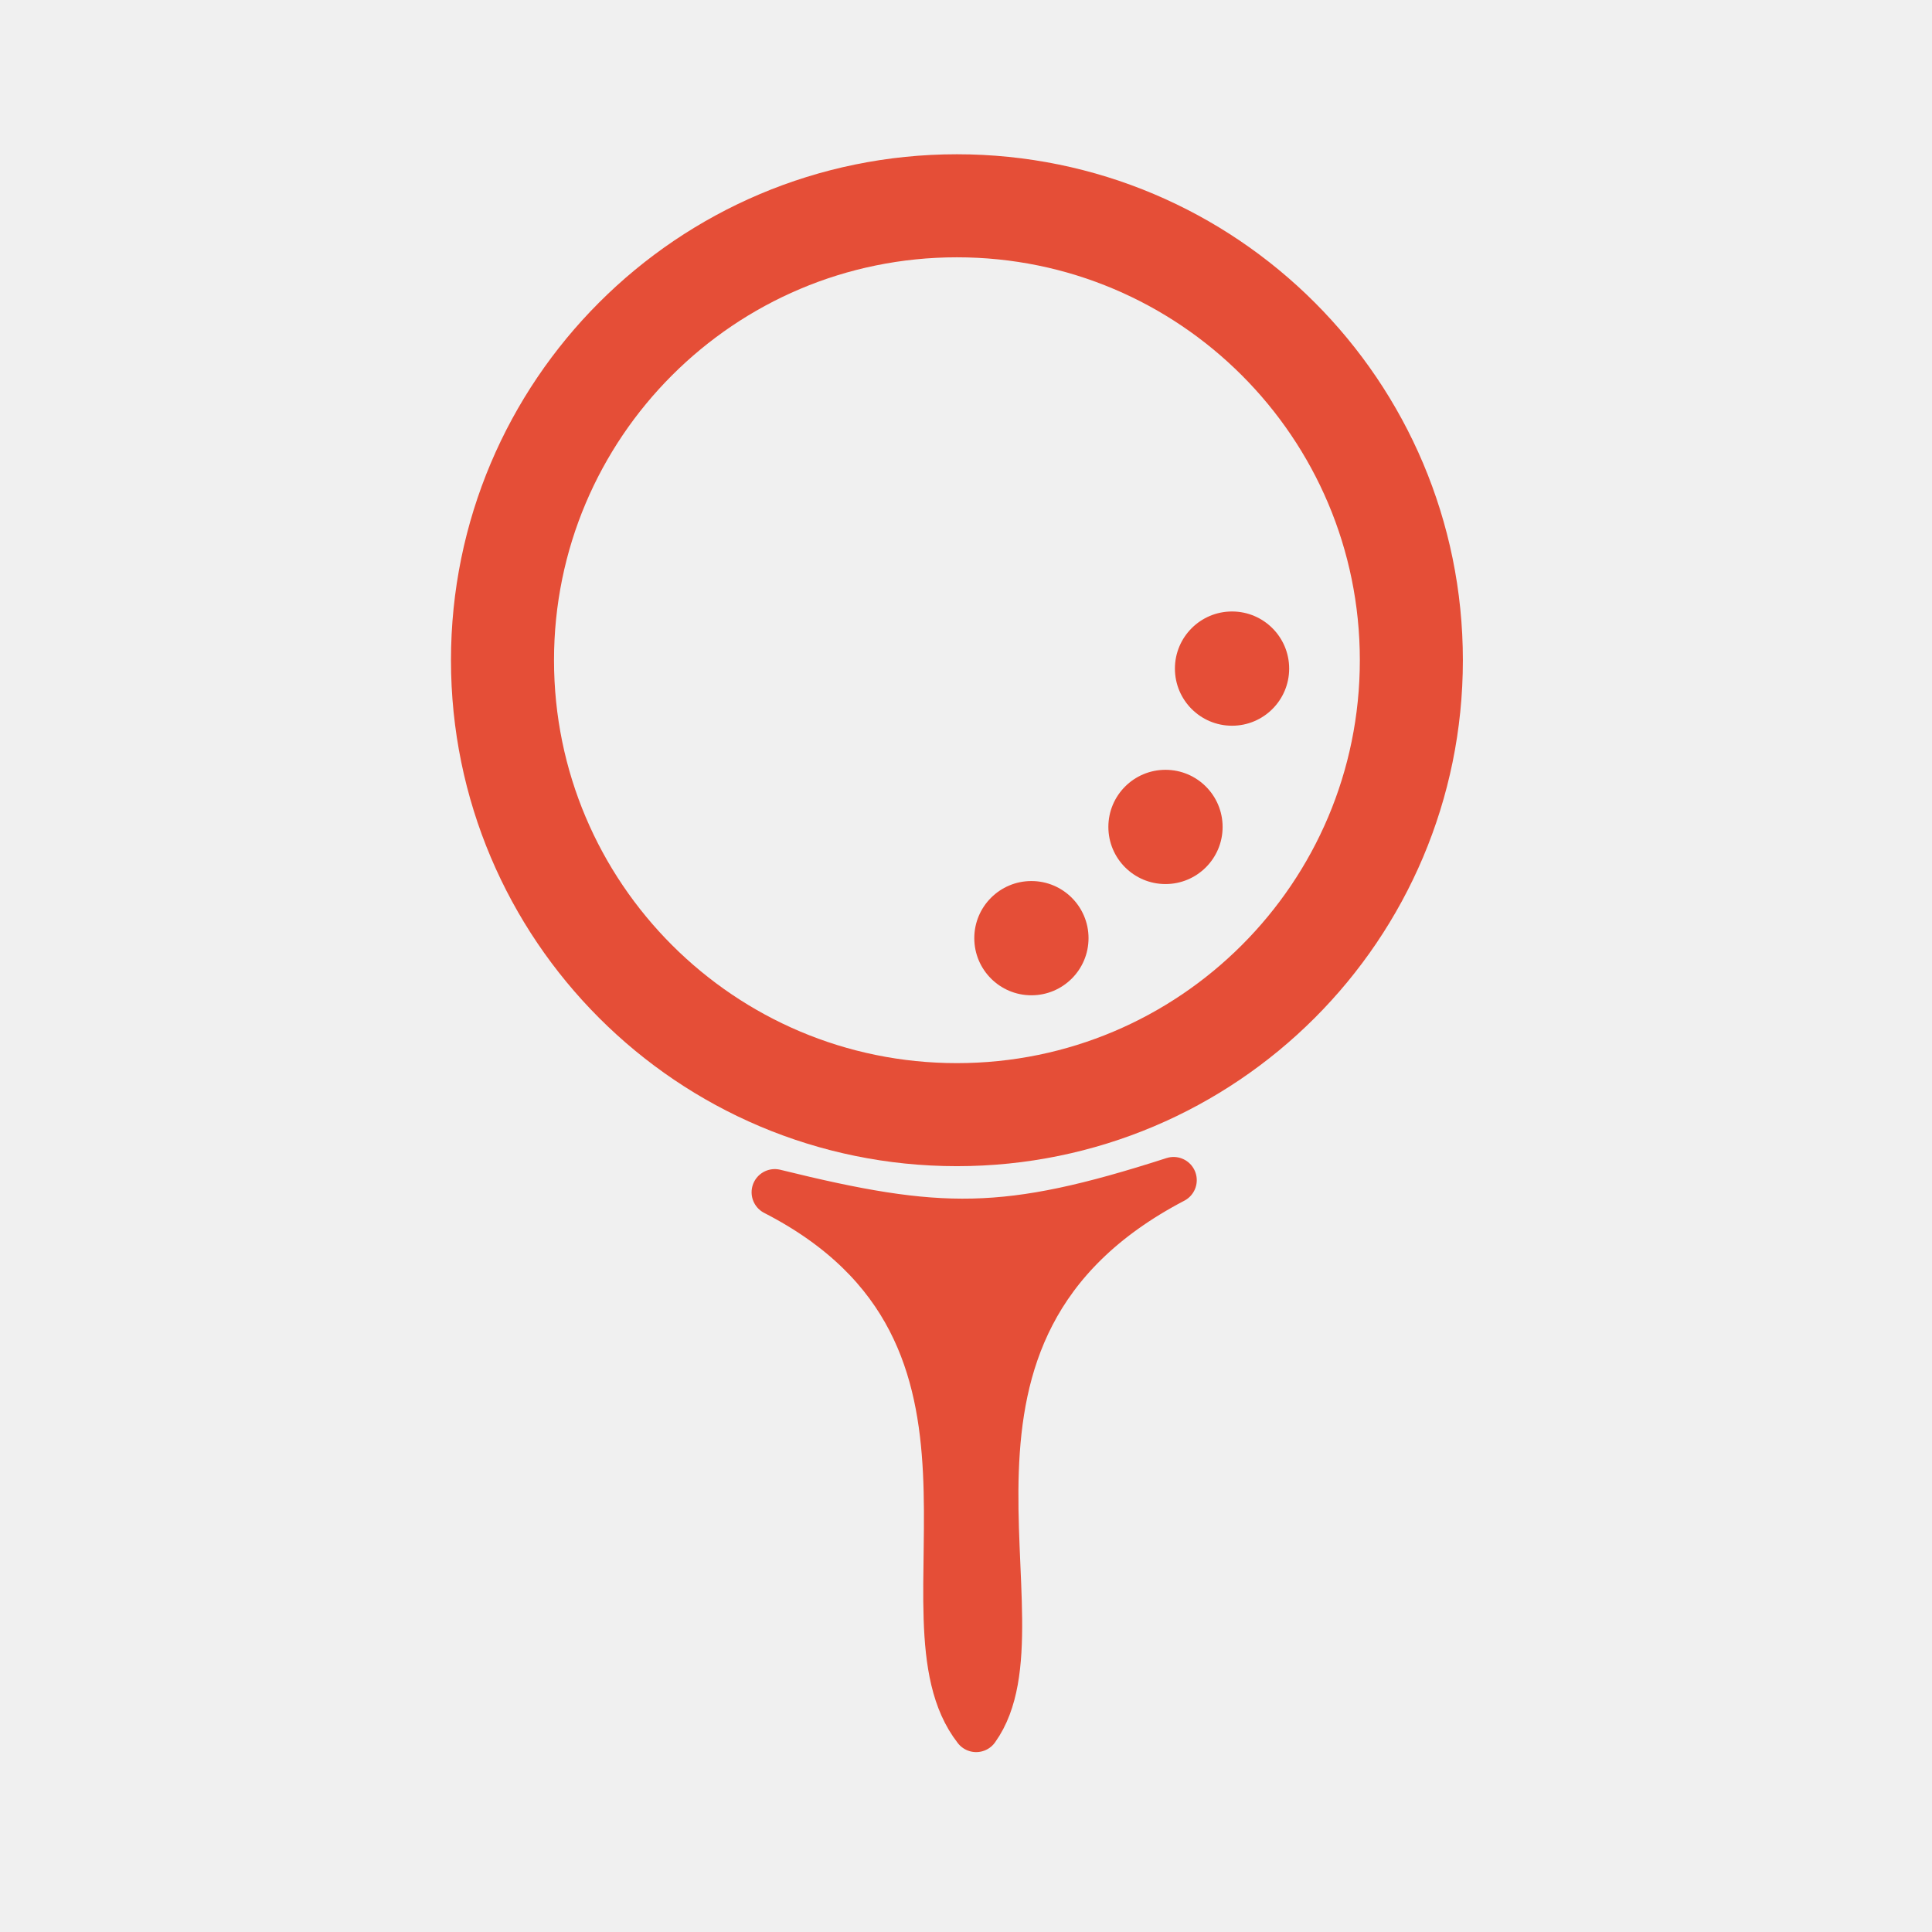
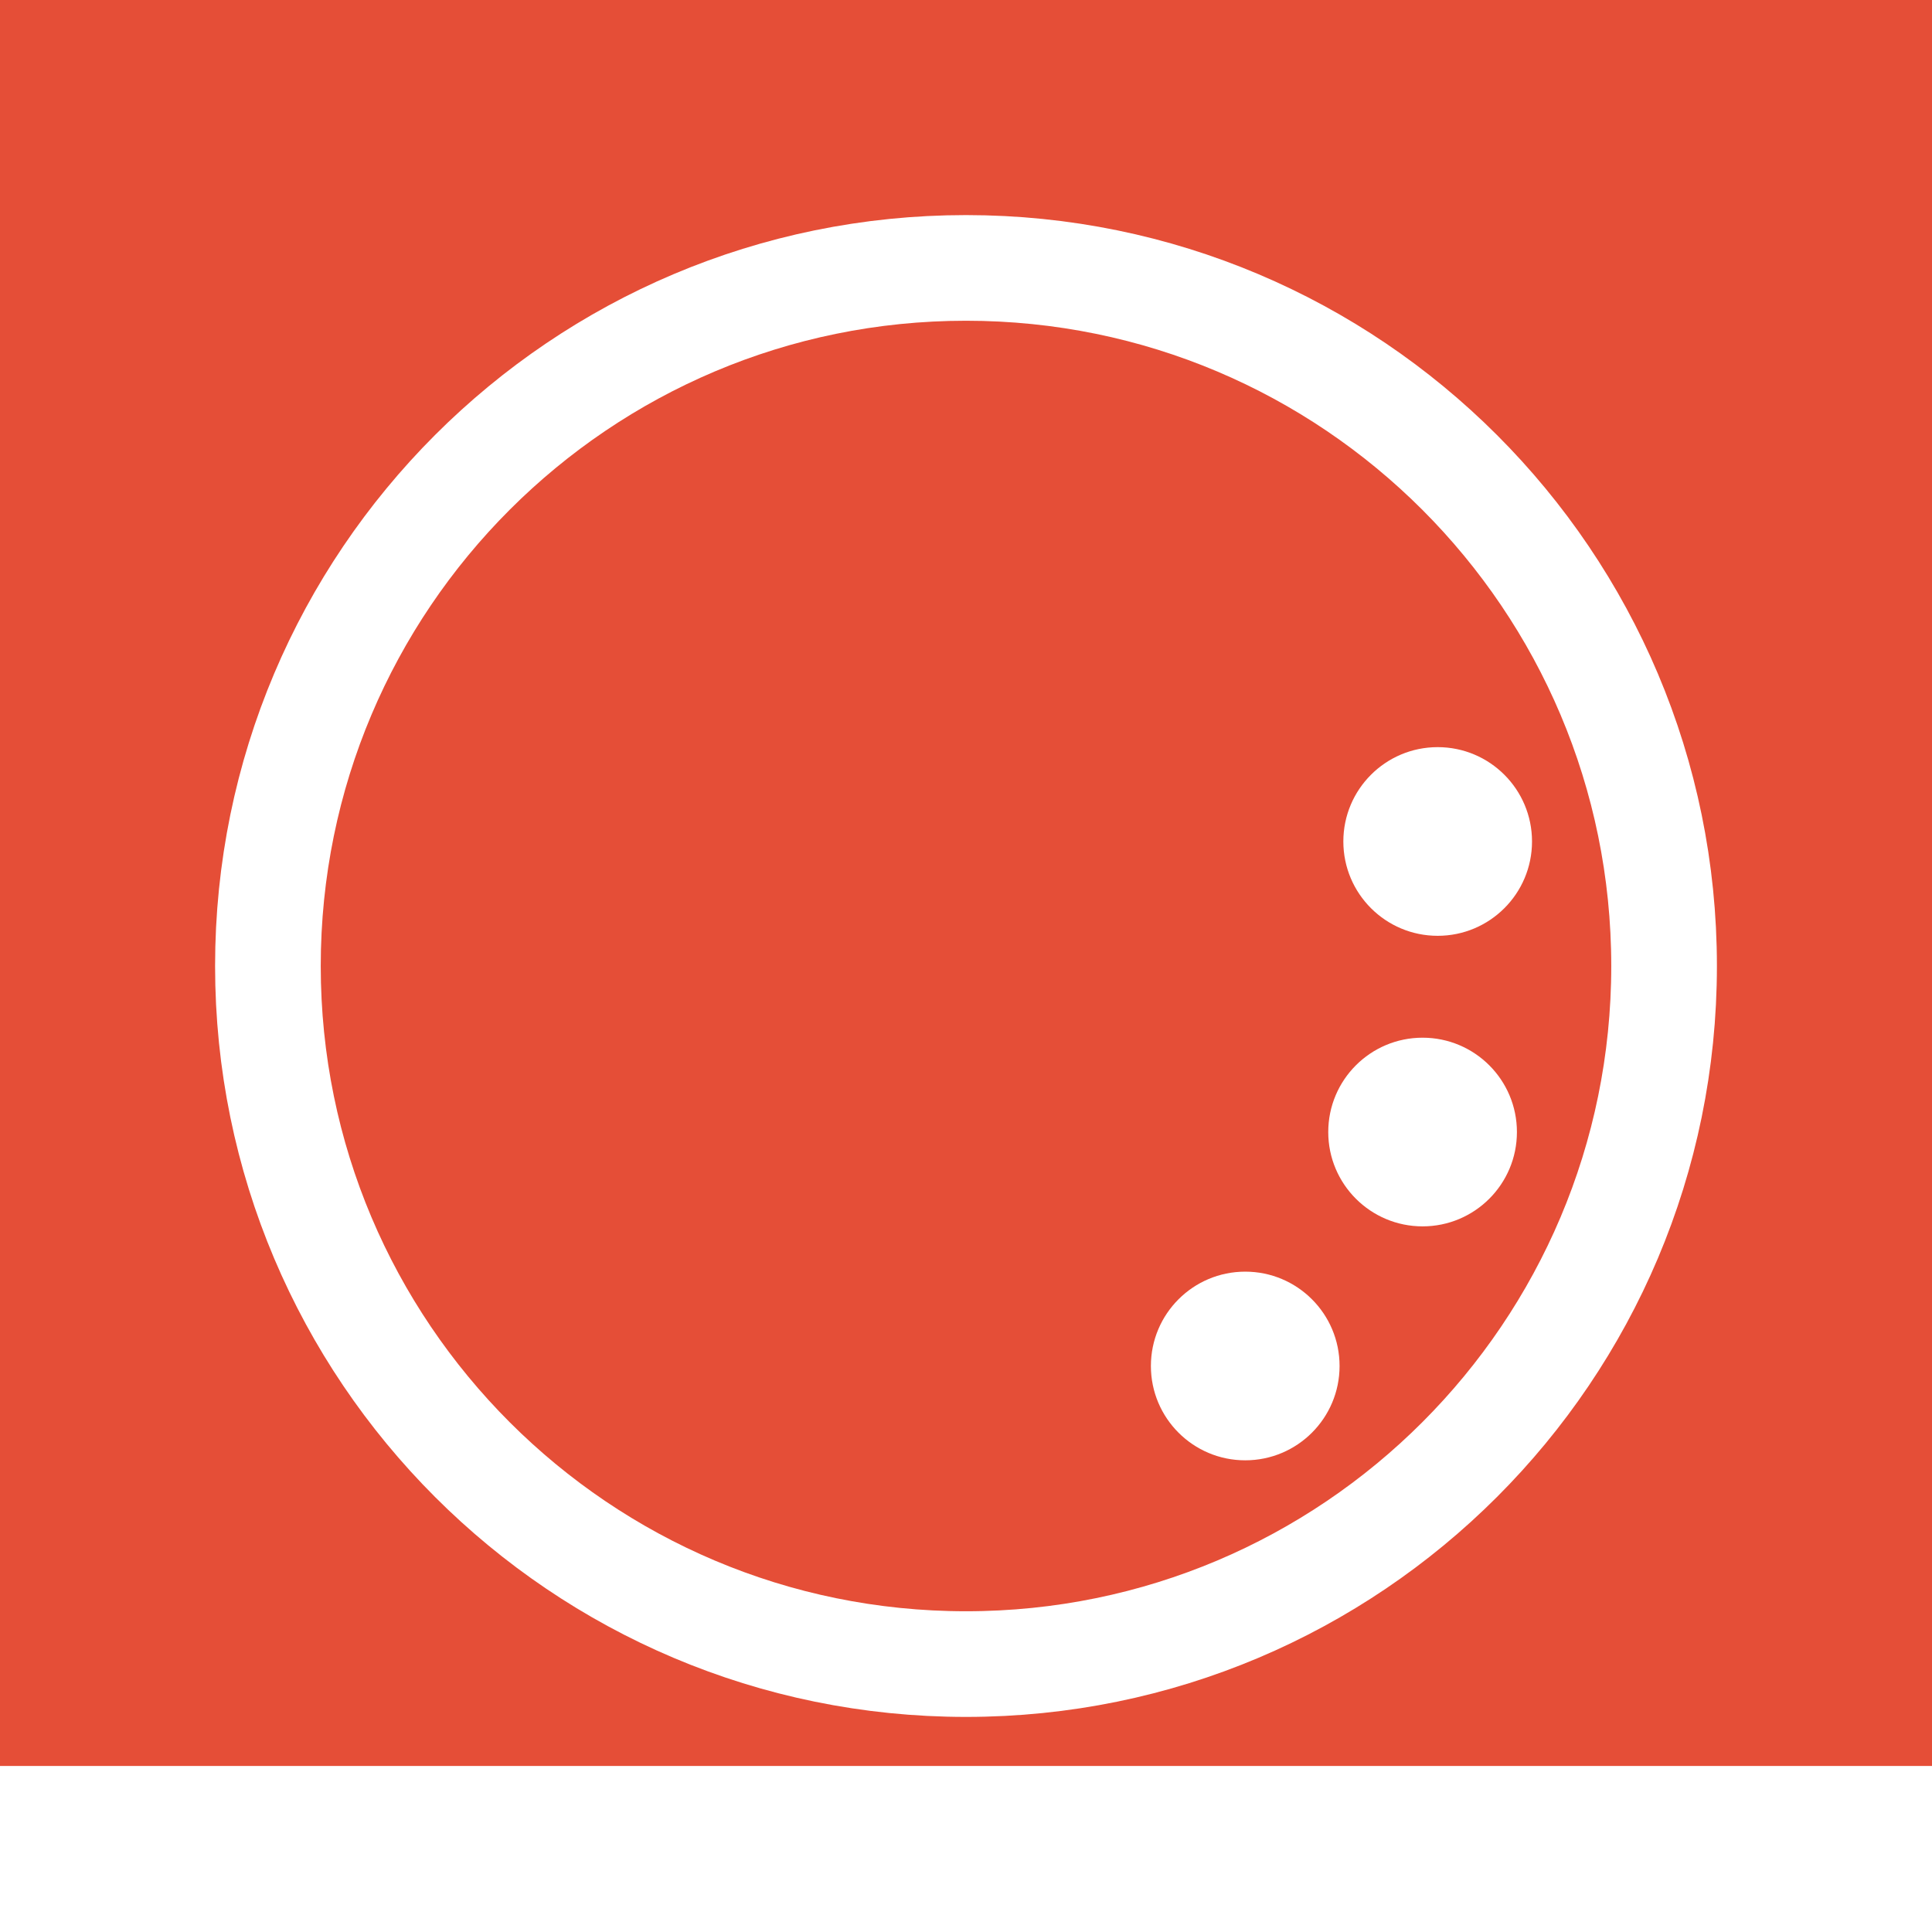
- <svg xmlns="http://www.w3.org/2000/svg" width="512" height="512" viewBox="0 0 150 150">
-   <g transform="translate(-29.04874,-65.5419)">
-     <circle style="fill:none;fill-opacity:0;stroke:#e54e37;stroke-width:8;stroke-dasharray:none;stroke-opacity:1" id="path229" r="35.282" cy="116.801" cx="103.344" />
-     <path style="fill:#e54e37;fill-opacity:1;stroke:#e54e37;stroke-width:3.6;stroke-linecap:round;stroke-linejoin:round;stroke-dasharray:none;stroke-opacity:1" d="m 89.202,158.11 c 12.789,3.155 17.938,3.256 30.963,-0.941 -22.381,11.707 -9.349,34.261 -15.327,42.606 -6.734,-8.597 5.728,-30.699 -15.636,-41.665 z" id="path1485" />
-     <circle style="fill:#e54e37;fill-opacity:1;stroke:none;stroke-width:0;stroke-linecap:round;stroke-linejoin:round;stroke-dasharray:none;stroke-opacity:0.435" id="path4770" cx="109.127" cy="138.381" r="4.435" />
-     <circle style="fill:#e54e37;fill-opacity:1;stroke:none;stroke-width:0;stroke-linecap:round;stroke-linejoin:round;stroke-dasharray:none;stroke-opacity:0.435" id="path4770-1" cx="119.537" cy="129.745" r="4.435" />
-     <circle style="fill:#e54e37;fill-opacity:1;stroke:none;stroke-width:0;stroke-linecap:round;stroke-linejoin:round;stroke-dasharray:none;stroke-opacity:0.435" id="path4770-18" cx="124.704" cy="117.452" r="4.435" />
-   </g>
+ <svg xmlns="http://www.w3.org/2000/svg" width="512" height="512" viewBox="0 0 512 512">
+   <rect width="512" height="512" fill="#e54e37" />
+   <circle cx="256" cy="256" r="185" fill="none" stroke="white" stroke-width="28" />
+   <circle cx="381" cy="223" r="25" fill="white" />
+   <circle cx="377" cy="300" r="25" fill="white" />
+   <circle cx="330" cy="362" r="25" fill="white" />
+   <rect x="0" y="468" width="512" height="44" fill="white" />
</svg>
